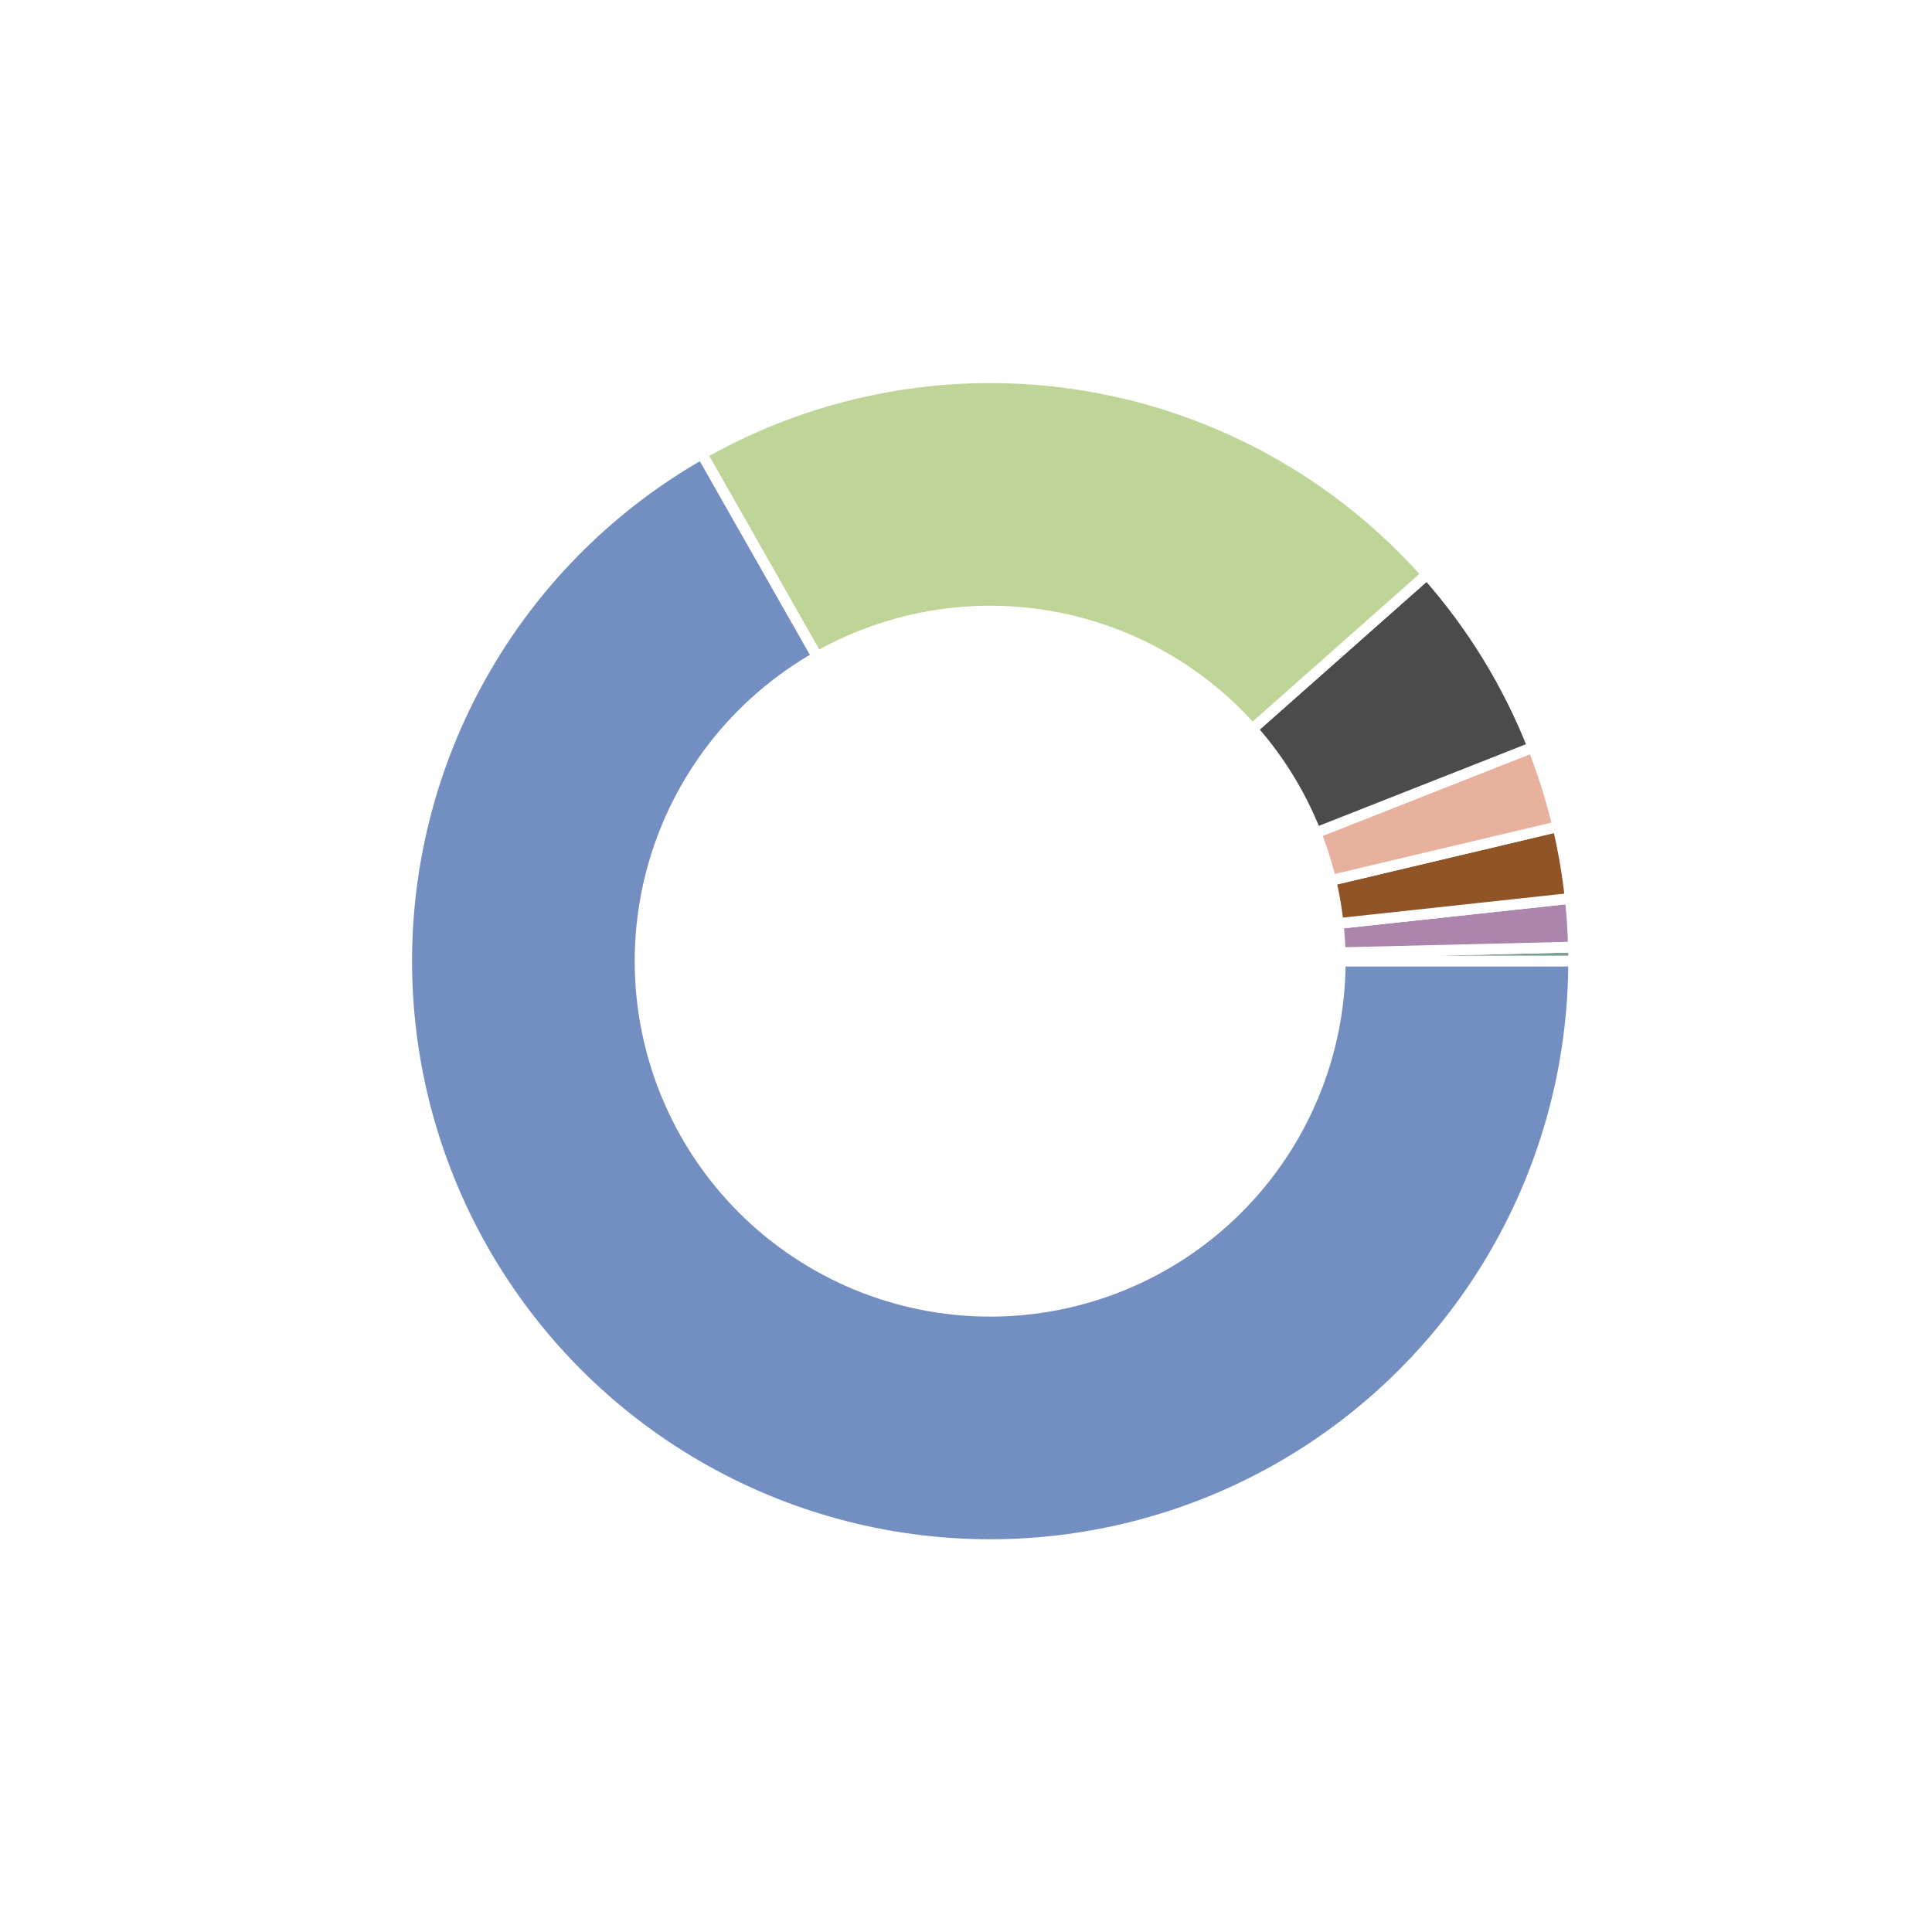
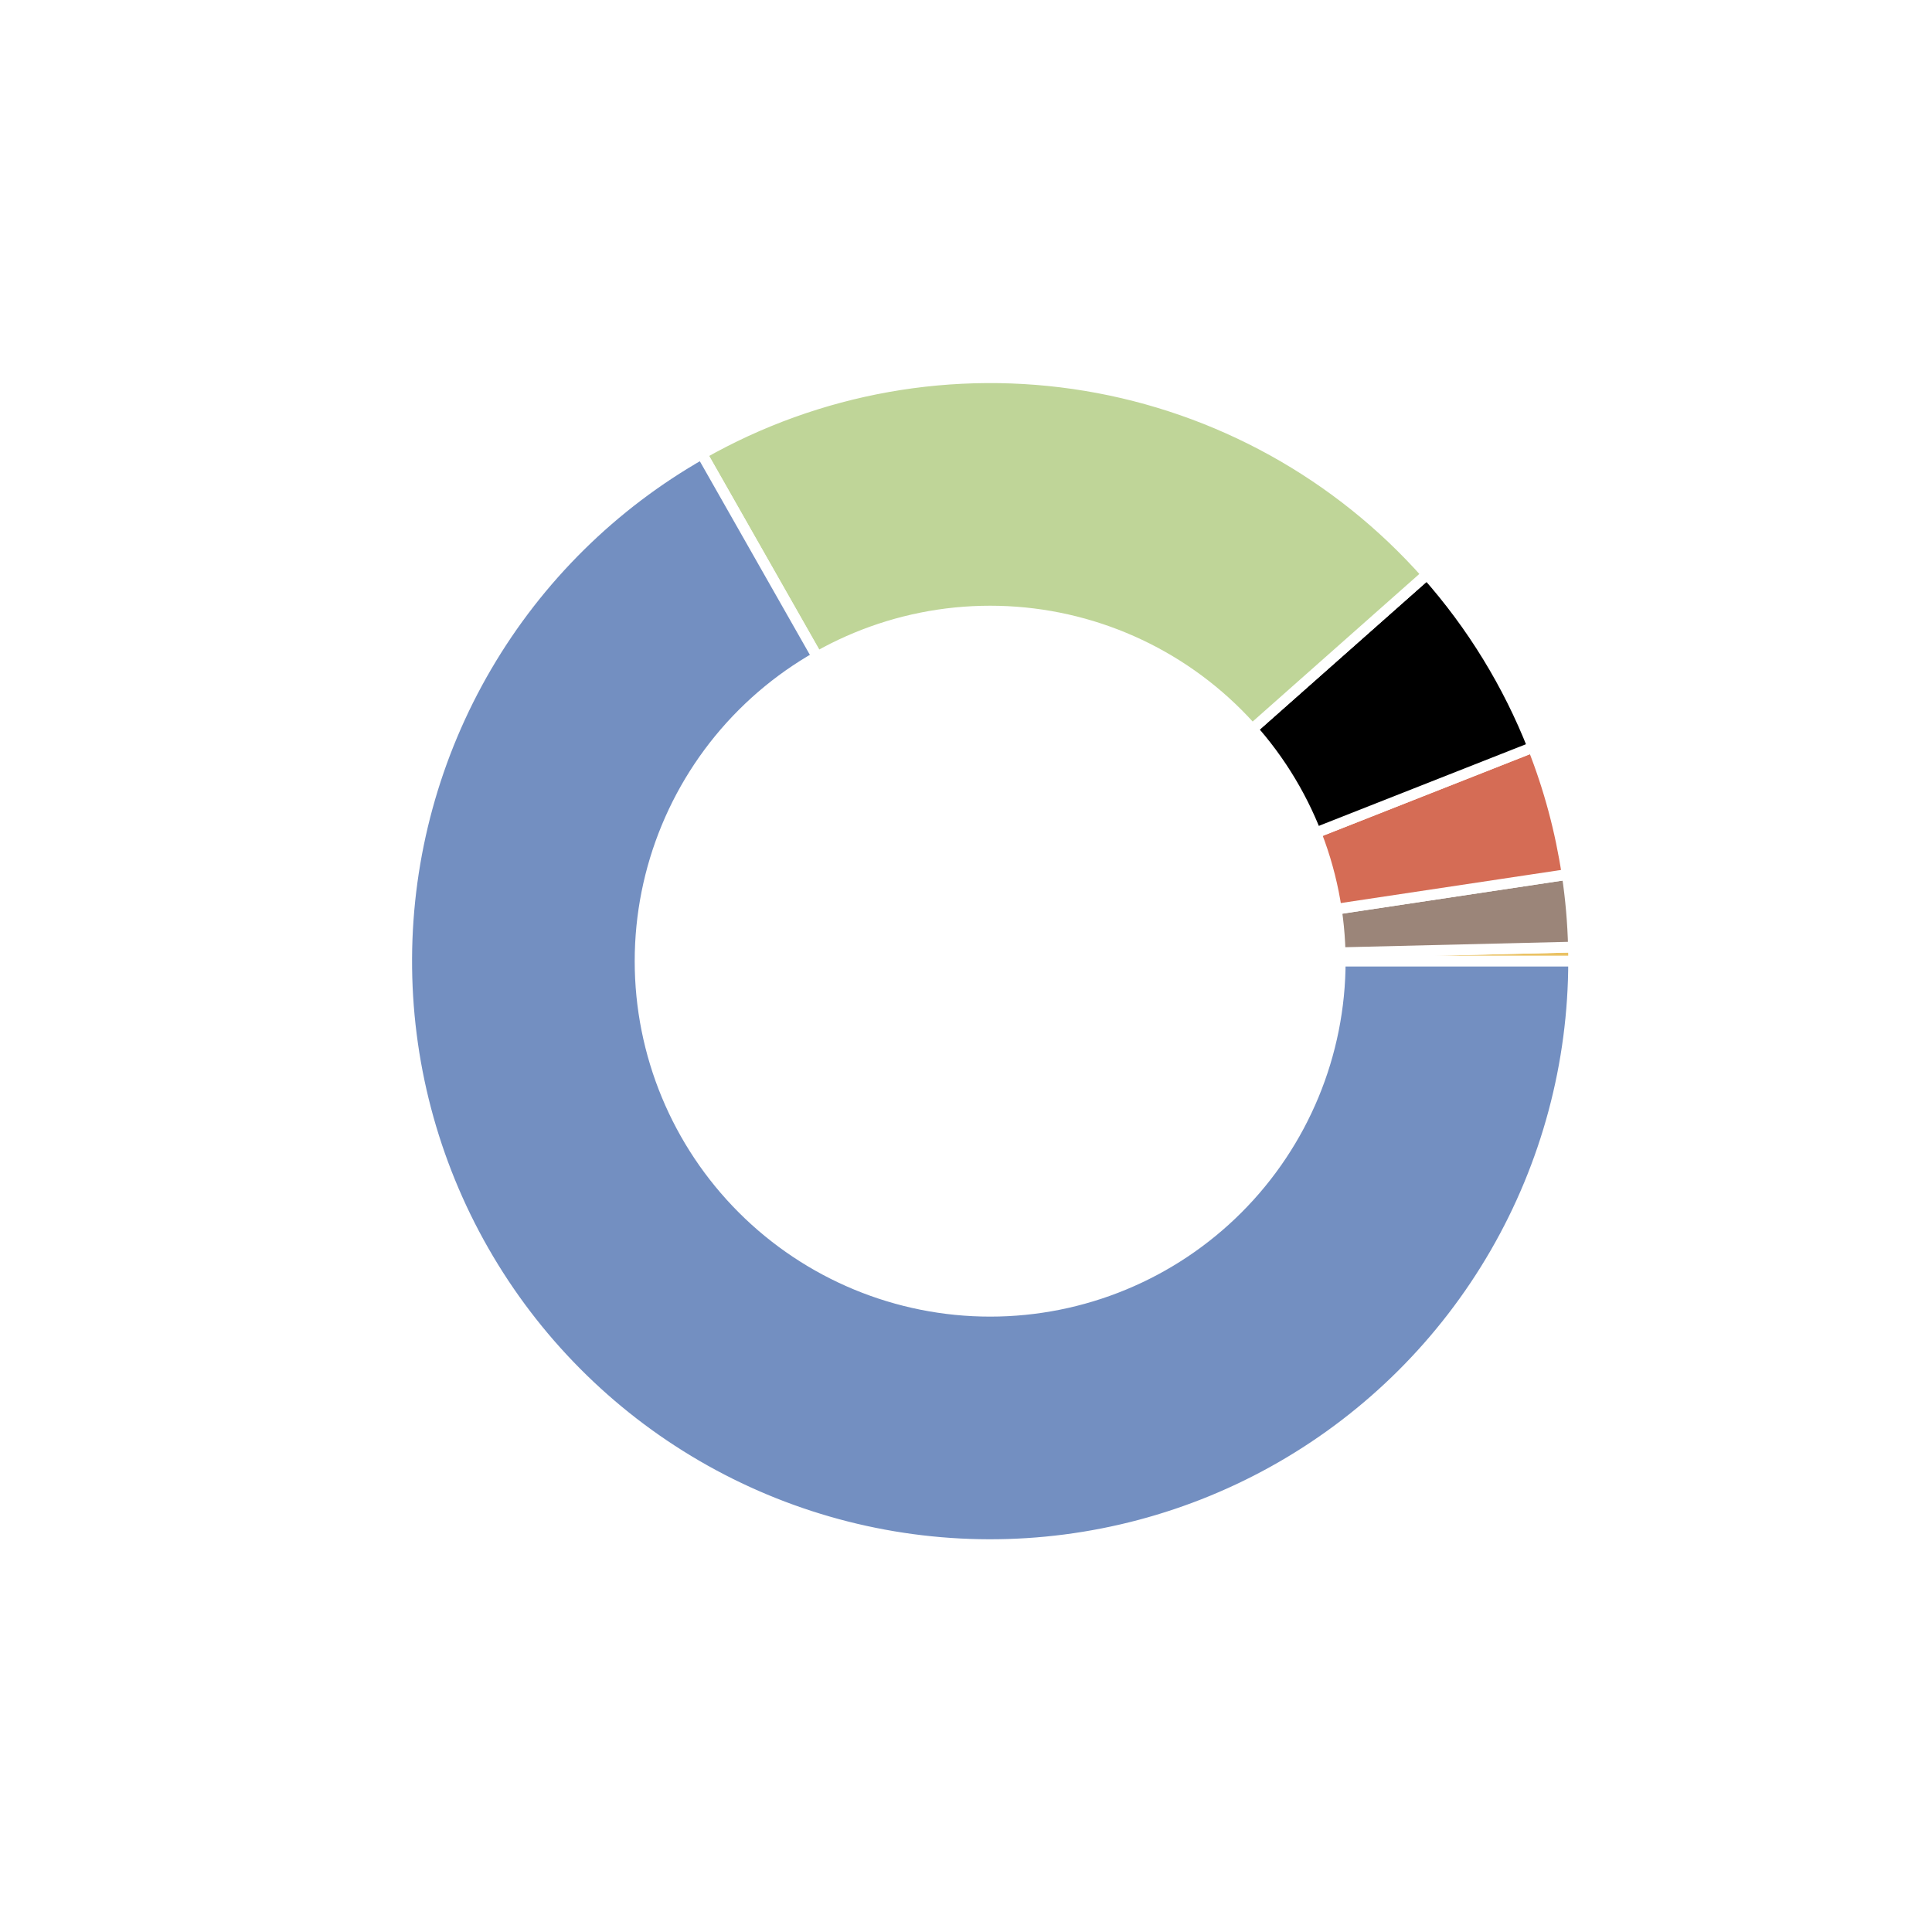
<svg xmlns="http://www.w3.org/2000/svg" height="180pt" version="1.1" viewBox="0 0 180 180" width="180pt">
  <defs>
    <style type="text/css">
*{stroke-linecap:butt;stroke-linejoin:round;}
  </style>
  </defs>
  <g id="figure_1">
    <g id="patch_1">
      <path d="M 0 180  L 180 180  L 180 0  L 0 0  z " style="fill:#ffffff;" />
    </g>
    <g id="axes_1">
      <g id="matplotlib.axis_1" />
      <g id="matplotlib.axis_2" />
      <g id="patch_2">
-         <path d="M 146.61 89.55  C 146.61 89.331 146.609 89.112 146.606 88.893  C 146.603 88.674 146.599 88.455 146.594 88.236  L 92.25 89.55  L 146.61 89.55  z " style="fill:#7e9d90;stroke:#ffffff;stroke-linejoin:miter;" />
+         <path d="M 146.61 89.55  C 146.61 89.331 146.609 89.112 146.606 88.893  C 146.603 88.674 146.599 88.455 146.594 88.236  L 92.25 89.55  L 146.61 89.55  z " style="fill:#eac264;stroke:#ffffff;stroke-linejoin:miter;" />
      </g>
      <g id="patch_3">
-         <path d="M 146.594 88.236  C 146.576 87.479 146.542 86.722 146.492 85.966  C 146.442 85.211 146.376 84.456 146.295 83.703  L 92.25 89.55  L 146.594 88.236  z " style="fill:#ab85ac;stroke:#ffffff;stroke-linejoin:miter;" />
+         <path d="M 146.594 88.236  C 146.567 87.104 146.504 85.973 146.406 84.845  C 146.308 83.717 146.175 82.592 146.006 81.472  L 92.25 89.55  L 146.594 88.236  z " style="fill:#9b8579;stroke:#ffffff;stroke-linejoin:miter;" />
      </g>
      <g id="patch_4">
-         <path d="M 146.295 83.703  C 146.173 82.577 146.016 81.456 145.824 80.34  C 145.632 79.224 145.406 78.114 145.144 77.012  L 92.25 89.55  L 146.295 83.703  z " style="fill:#905426;stroke:#ffffff;stroke-linejoin:miter;" />
+         <path d="M 146.006 81.472  C 145.702 79.444 145.282 77.435 144.751 75.454  C 144.219 73.473 143.575 71.524 142.823 69.617  L 92.25 89.55  L 146.006 81.472  z " style="fill:#d56c55;stroke:#ffffff;stroke-linejoin:miter;" />
      </g>
      <g id="patch_5">
-         <path d="M 145.144 77.012  C 144.846 75.754 144.503 74.507 144.116 73.273  C 143.729 72.039 143.298 70.82 142.823 69.617  L 92.25 89.55  L 145.144 77.012  z " style="fill:#e8b19d;stroke:#ffffff;stroke-linejoin:miter;" />
+         <path d="M 142.823 69.617  C 141.662 66.67 140.246 63.832 138.59 61.132  C 136.935 58.433 135.047 55.883 132.947 53.512  L 92.25 89.55  L 142.823 69.617  z " style="stroke:#ffffff;stroke-linejoin:miter;" />
      </g>
      <g id="patch_6">
-         <path d="M 142.823 69.617  C 141.662 66.67 140.246 63.832 138.59 61.132  C 136.935 58.433 135.047 55.883 132.947 53.512  L 92.25 89.55  L 142.823 69.617  z " style="fill:#4b4b4b;stroke:#ffffff;stroke-linejoin:miter;" />
+         <path d="M 132.947 53.512  C 124.683 44.179 113.455 37.967 101.157 35.925  C 88.86 33.882 76.226 36.13 65.388 42.29  L 92.25 89.55  L 132.947 53.512  z " style="fill:#bfd598;stroke:#ffffff;stroke-linejoin:miter;" />
      </g>
      <g id="patch_7">
-         <path d="M 132.947 53.512  C 124.683 44.179 113.455 37.967 101.157 35.925  C 88.86 33.882 76.226 36.13 65.388 42.29  L 92.25 89.55  L 132.947 53.512  z " style="fill:#bfd598;stroke:#ffffff;stroke-linejoin:miter;" />
+         <path d="M 65.388 42.29  C 57.08 47.013 50.162 53.844 45.334 62.092  C 40.507 70.341 37.939 79.718 37.891 89.275  C 37.842 98.832 40.315 108.234 45.059 116.531  C 49.802 124.828 56.651 131.729 64.911 136.535  C 73.172 141.342 82.555 143.886 92.112 143.91  C 101.669 143.934 111.066 141.437 119.35 136.673  C 127.635 131.908 134.519 125.042 139.304 116.77  C 144.09 108.497 146.61 99.107 146.61 89.55  L 92.25 89.55  L 65.388 42.29  z " style="fill:#738fc1;stroke:#ffffff;stroke-linejoin:miter;" />
      </g>
      <g id="patch_8">
-         <path d="M 65.388 42.29  C 57.08 47.013 50.162 53.844 45.334 62.092  C 40.507 70.341 37.939 79.718 37.891 89.275  C 37.842 98.832 40.315 108.234 45.059 116.531  C 49.802 124.828 56.651 131.729 64.911 136.535  C 73.172 141.342 82.555 143.886 92.112 143.91  C 101.669 143.934 111.066 141.437 119.35 136.673  C 127.635 131.908 134.519 125.042 139.304 116.77  C 144.09 108.497 146.61 99.107 146.61 89.55  L 92.25 89.55  L 65.388 42.29  z " style="fill:#738fc1;stroke:#ffffff;stroke-linejoin:miter;" />
-       </g>
-       <g id="patch_9">
-         <path clip-path="url(#p4235effea2)" d="M 92.25 122.166  C 100.9 122.166 109.197 118.729 115.313 112.613  C 121.429 106.497 124.866 98.2 124.866 89.55  C 124.866 80.9 121.429 72.603 115.313 66.487  C 109.197 60.371 100.9 56.934 92.25 56.934  C 83.6 56.934 75.303 60.371 69.187 66.487  C 63.071 72.603 59.634 80.9 59.634 89.55  C 59.634 98.2 63.071 106.497 69.187 112.613  C 75.303 118.729 83.6 122.166 92.25 122.166  z " style="fill:#ffffff;stroke:#ffffff;stroke-linejoin:miter;" />
+         <path clip-path="url(#pddb7eef1a5)" d="M 92.25 122.166  C 100.9 122.166 109.197 118.729 115.313 112.613  C 121.429 106.497 124.866 98.2 124.866 89.55  C 124.866 80.9 121.429 72.603 115.313 66.487  C 109.197 60.371 100.9 56.934 92.25 56.934  C 83.6 56.934 75.303 60.371 69.187 66.487  C 63.071 72.603 59.634 80.9 59.634 89.55  C 59.634 98.2 63.071 106.497 69.187 112.613  C 75.303 118.729 83.6 122.166 92.25 122.166  z " style="fill:#ffffff;stroke:#ffffff;stroke-linejoin:miter;" />
      </g>
    </g>
  </g>
  <defs>
-     <clipPath id="p4235effea2">
+     <clipPath id="pddb7eef1a5">
      <rect height="135.9" width="135.9" x="24.3" y="21.6" />
    </clipPath>
  </defs>
</svg>
